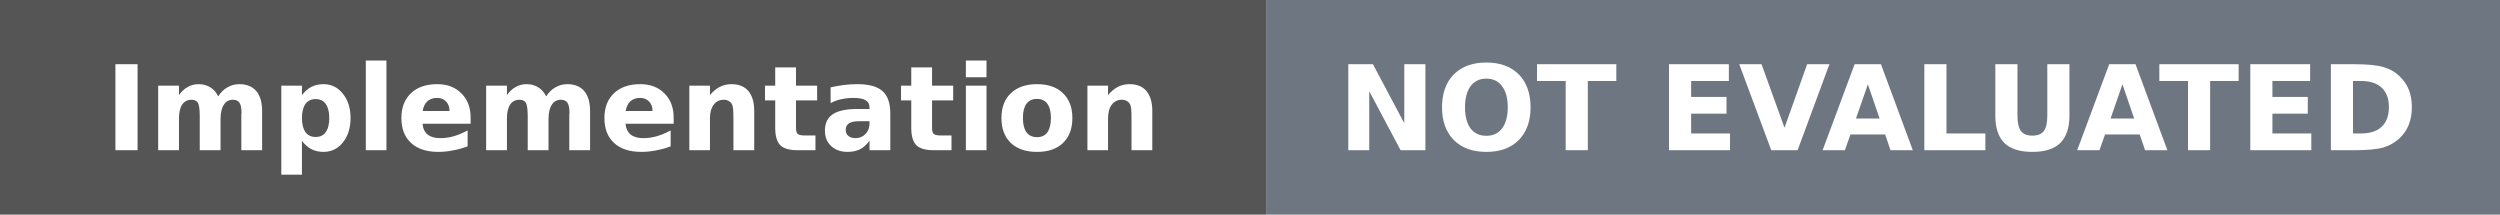
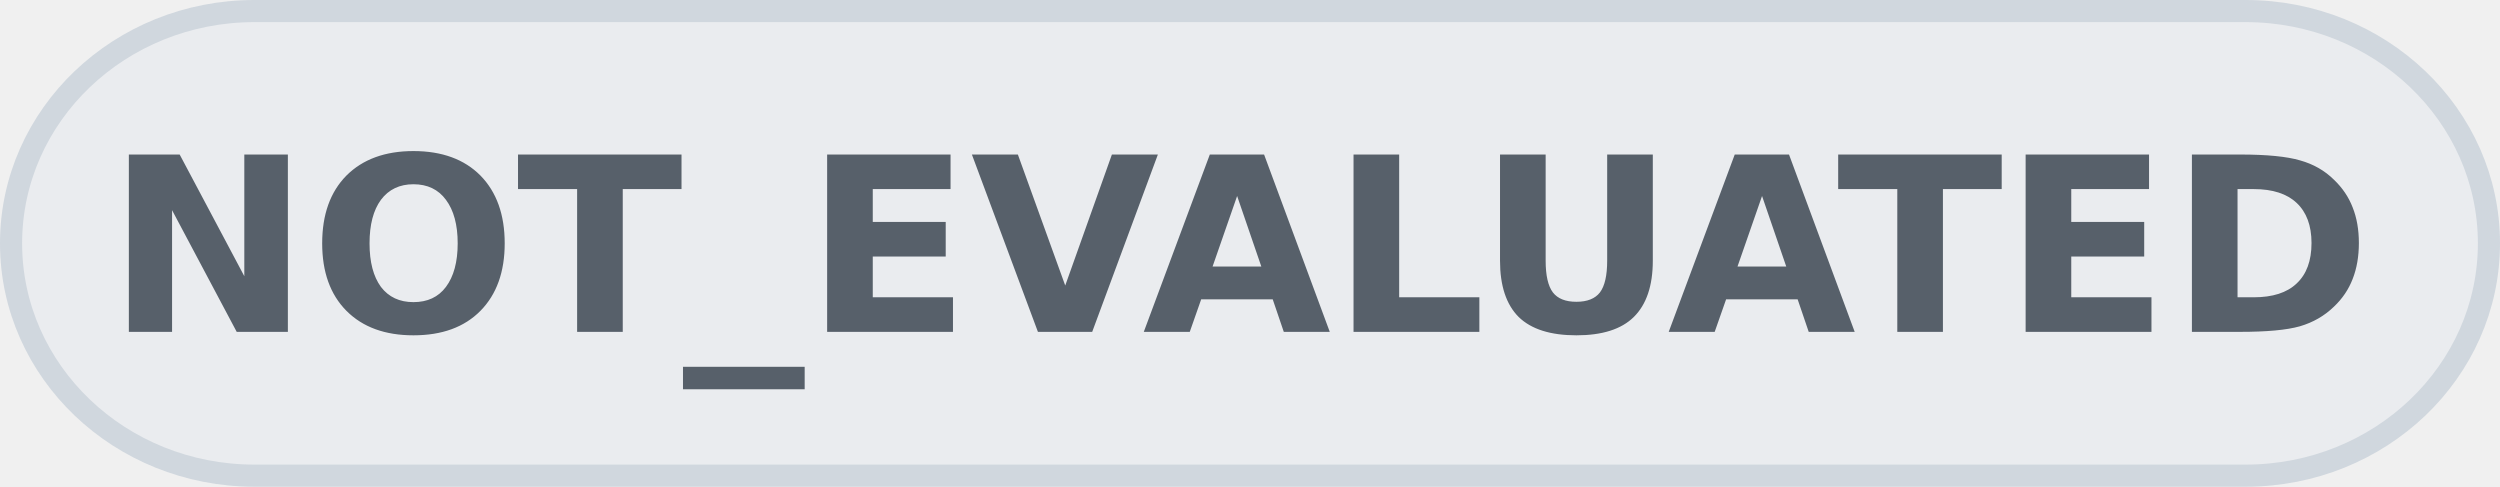
- <svg xmlns="http://www.w3.org/2000/svg" width="233" height="20" role="img" aria-label="Implementation: NOT EVALUATED">
-   <rect width="118" height="20" fill="#555555" />
-   <rect x="118" width="115" height="20" fill="#6E7781" />
-   <g font-family="DejaVu Sans,Verdana,sans-serif" font-size="11" font-weight="600" text-anchor="middle">
-     <text x="59" y="14" fill="#FFFFFF">Implementation</text>
-     <text x="175" y="14" fill="#FFFFFF">NOT EVALUATED</text>
-   </g>
+ <svg xmlns="http://www.w3.org/2000/svg" width="113" height="22" role="img" aria-label="Implementation: NOT_EVALUATED">
+   <rect x="0.5" y="0.5" width="112" height="21" rx="11" fill="#EAECEF" stroke="#D0D7DE" />
+   <text x="56" y="15" font-family="DejaVu Sans,Verdana,sans-serif" font-size="11" font-weight="600" text-anchor="middle" fill="#57606A">NOT_EVALUATED</text>
</svg>
